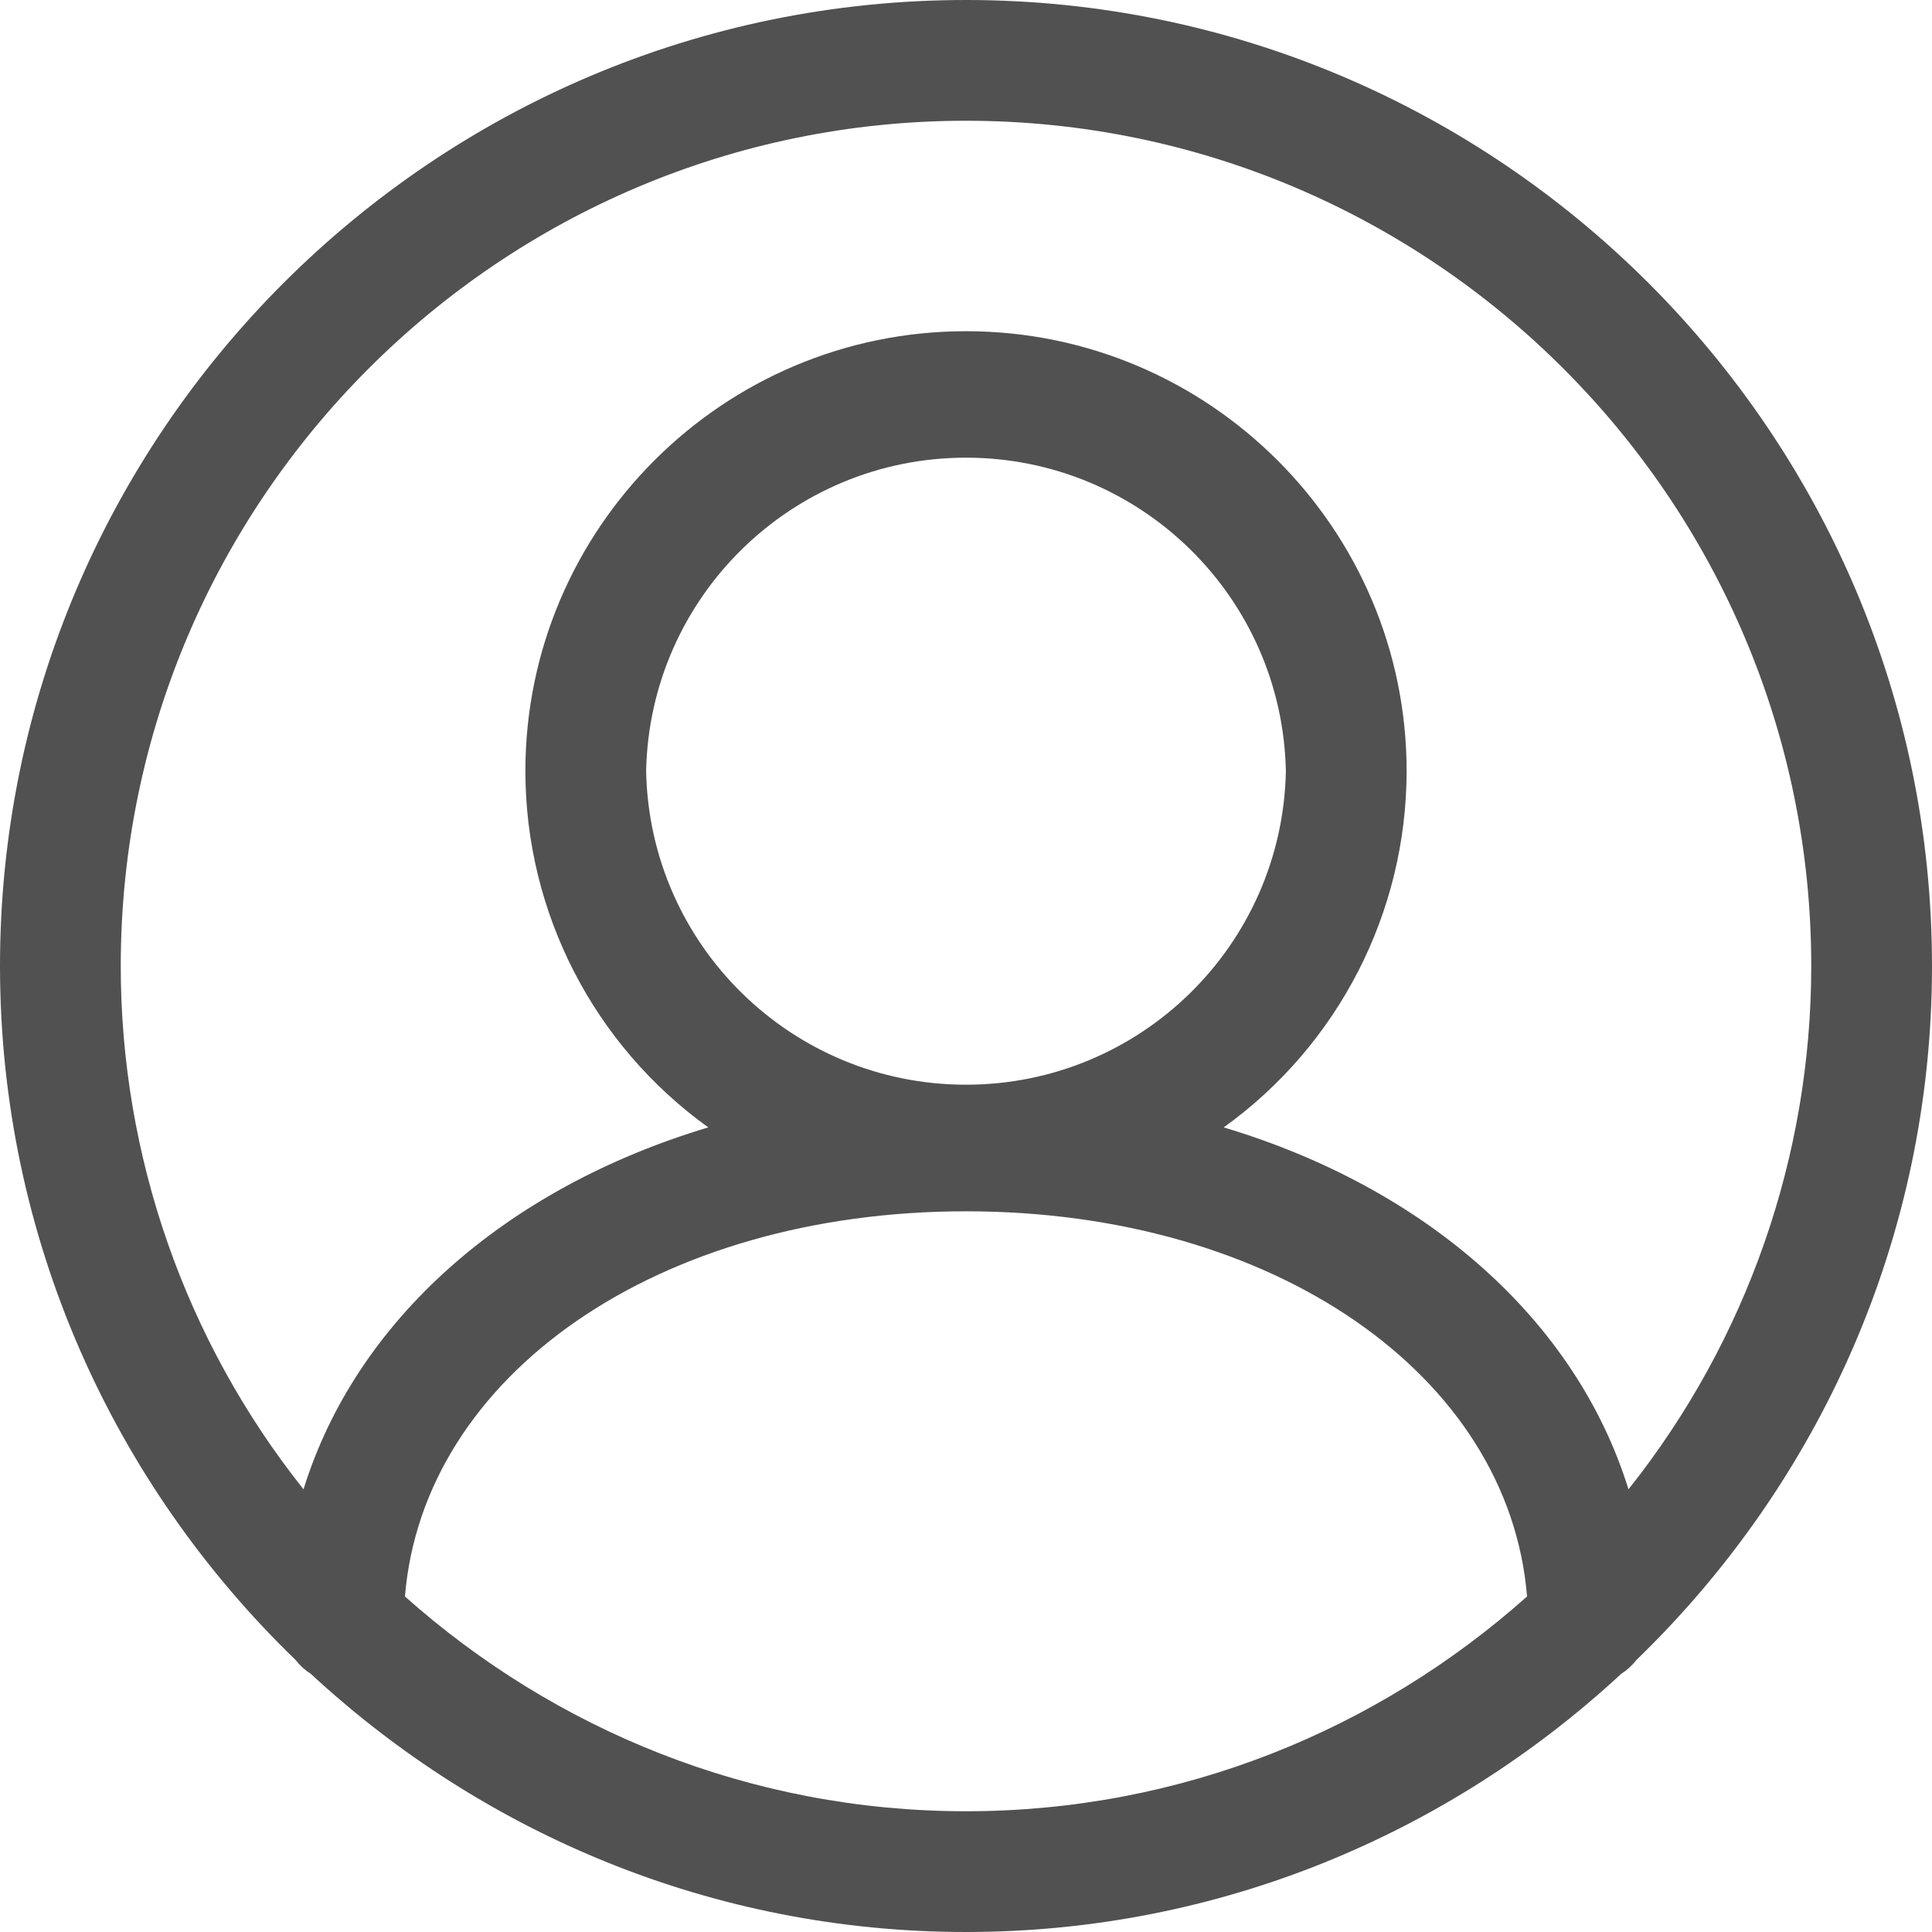
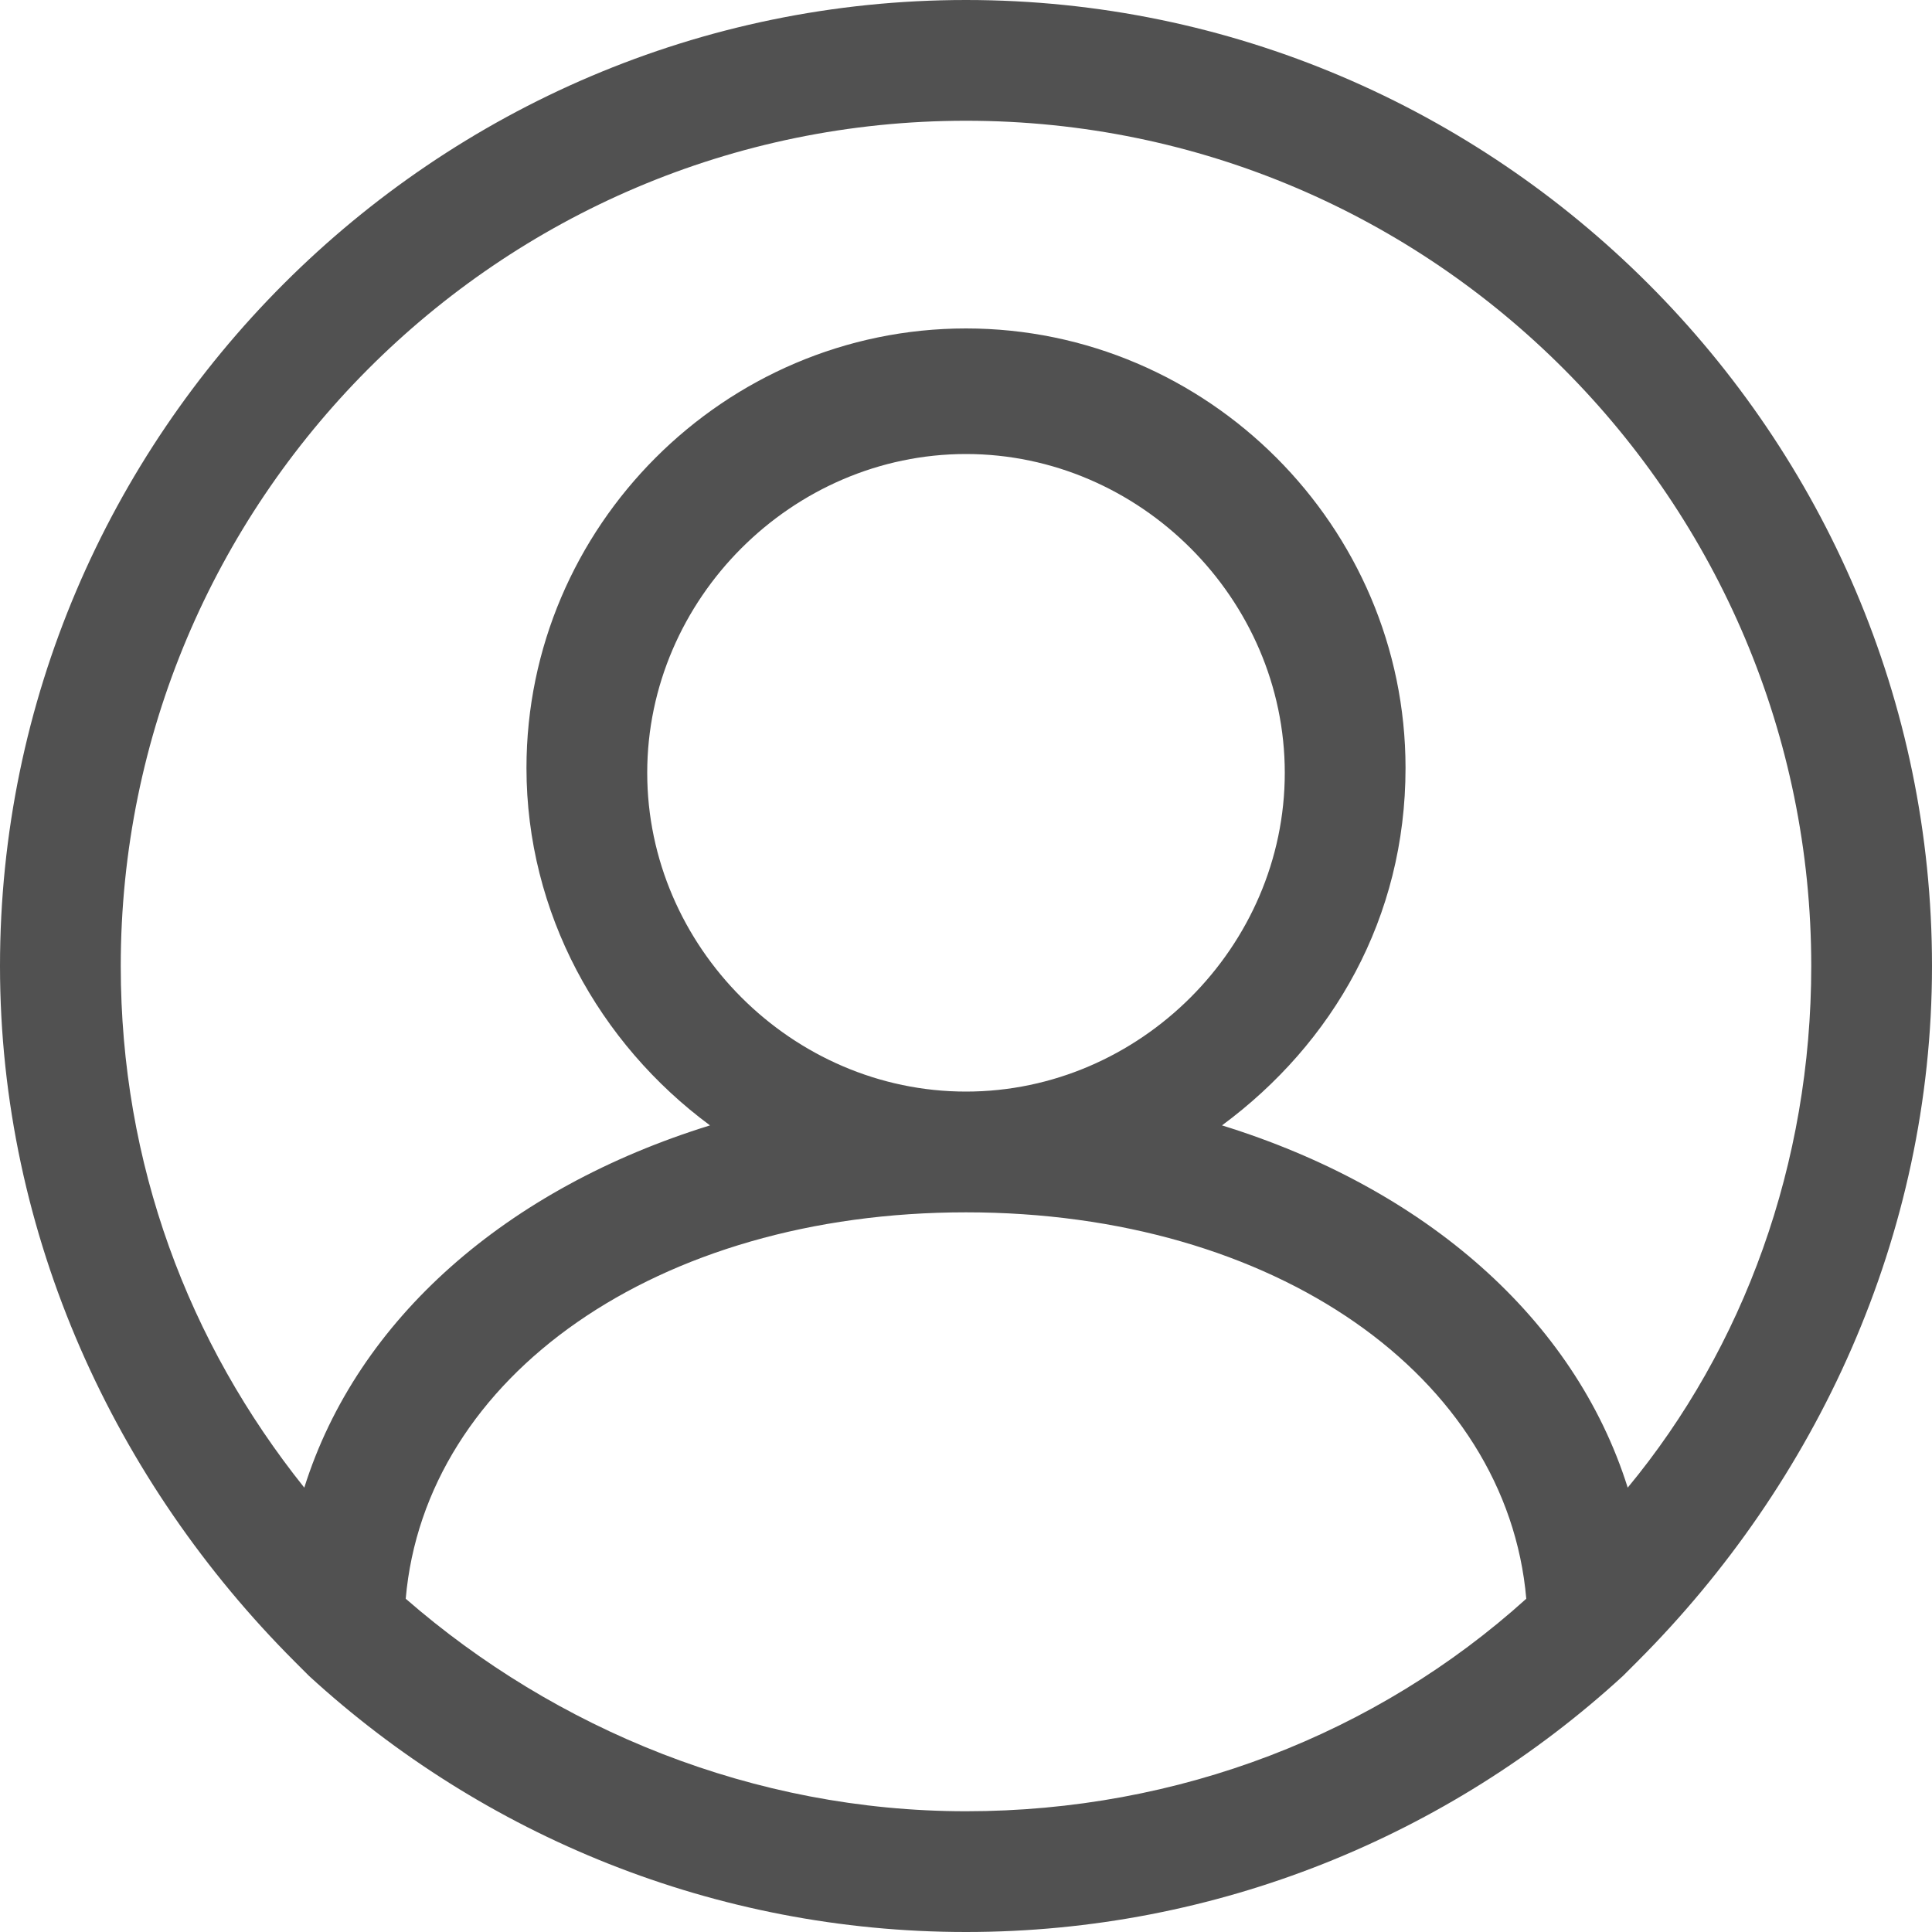
- <svg xmlns="http://www.w3.org/2000/svg" width="30" height="30">
-   <path d="M30 15c0-8.27-6.729-15-15-15S0 6.73 0 15c0 4.23 1.767 8.048 4.592 10.778a.915.915 0 00.236.215C7.505 28.47 11.073 30 15 30c3.927 0 7.495-1.529 10.172-4.007a.915.915 0 00.236-.215C28.233 23.048 30 19.23 30 15zM15 1.875c7.238 0 13.125 5.888 13.125 13.125a13.05 13.05 0 01-2.838 8.126c-.813-2.622-3.134-4.675-6.285-5.62a6.819 6.819 0 002.84-5.53c0-3.768-3.069-6.833-6.842-6.833-3.773 0-6.842 3.065-6.842 6.833a6.819 6.819 0 002.84 5.53c-3.15.945-5.472 2.998-6.285 5.62A13.05 13.05 0 011.875 15C1.875 7.763 7.762 1.875 15 1.875zm-4.967 10.1a4.968 4.968 0 019.934 0 4.968 4.968 0 01-9.934 0zM6.288 24.79c.282-3.437 3.927-5.981 8.712-5.981s8.43 2.544 8.712 5.981c-2.32 2.067-5.367 3.335-8.712 3.335-3.345 0-6.391-1.268-8.712-3.335z" fill="#515151" fill-rule="nonzero" />
+ <svg xmlns="http://www.w3.org/2000/svg" version="1.1" id="Layer_1" x="0px" y="0px" viewBox="0 0 40 40" style="enable-background:new 0 0 40 40;" xml:space="preserve">
+   <style type="text/css">
+ 	.st0{fill:#515151;}
+ </style>
+   <g id="Symbols">
+     <g id="Logado" transform="translate(-56, -10)">
+       <g id="Group-3">
+         <path id="Shape" class="st0" d="M96,30c0-11-9-20-20-20s-20,9-20,20c0,5.6,2.4,10.7,6.1,14.4c0.1,0.1,0.2,0.2,0.3,0.3     C66,48,70.8,50,76,50s10-2,13.6-5.3c0.1-0.1,0.2-0.2,0.3-0.3C93.6,40.7,96,35.6,96,30z M76,12.5c9.7,0,17.5,7.9,17.5,17.5     c0,4.1-1.4,7.9-3.8,10.8c-1.1-3.5-4.2-6.2-8.4-7.5c2.3-1.7,3.8-4.3,3.8-7.4c0-5-4.1-9.1-9.1-9.1s-9.1,4.1-9.1,9.1     c0,3,1.5,5.7,3.8,7.4c-4.2,1.3-7.3,4-8.4,7.5c-2.4-3-3.8-6.7-3.8-10.8C58.5,20.4,66.3,12.5,76,12.5z M69.4,26     c0-3.6,3-6.6,6.6-6.6s6.6,3,6.6,6.6s-3,6.6-6.6,6.6S69.4,29.6,69.4,26z M64.4,43.1c0.4-4.6,5.2-8,11.6-8s11.2,3.4,11.6,8     c-3.1,2.8-7.2,4.4-11.6,4.4S67.5,45.8,64.4,43.1z" />
+       </g>
+     </g>
+   </g>
</svg>
